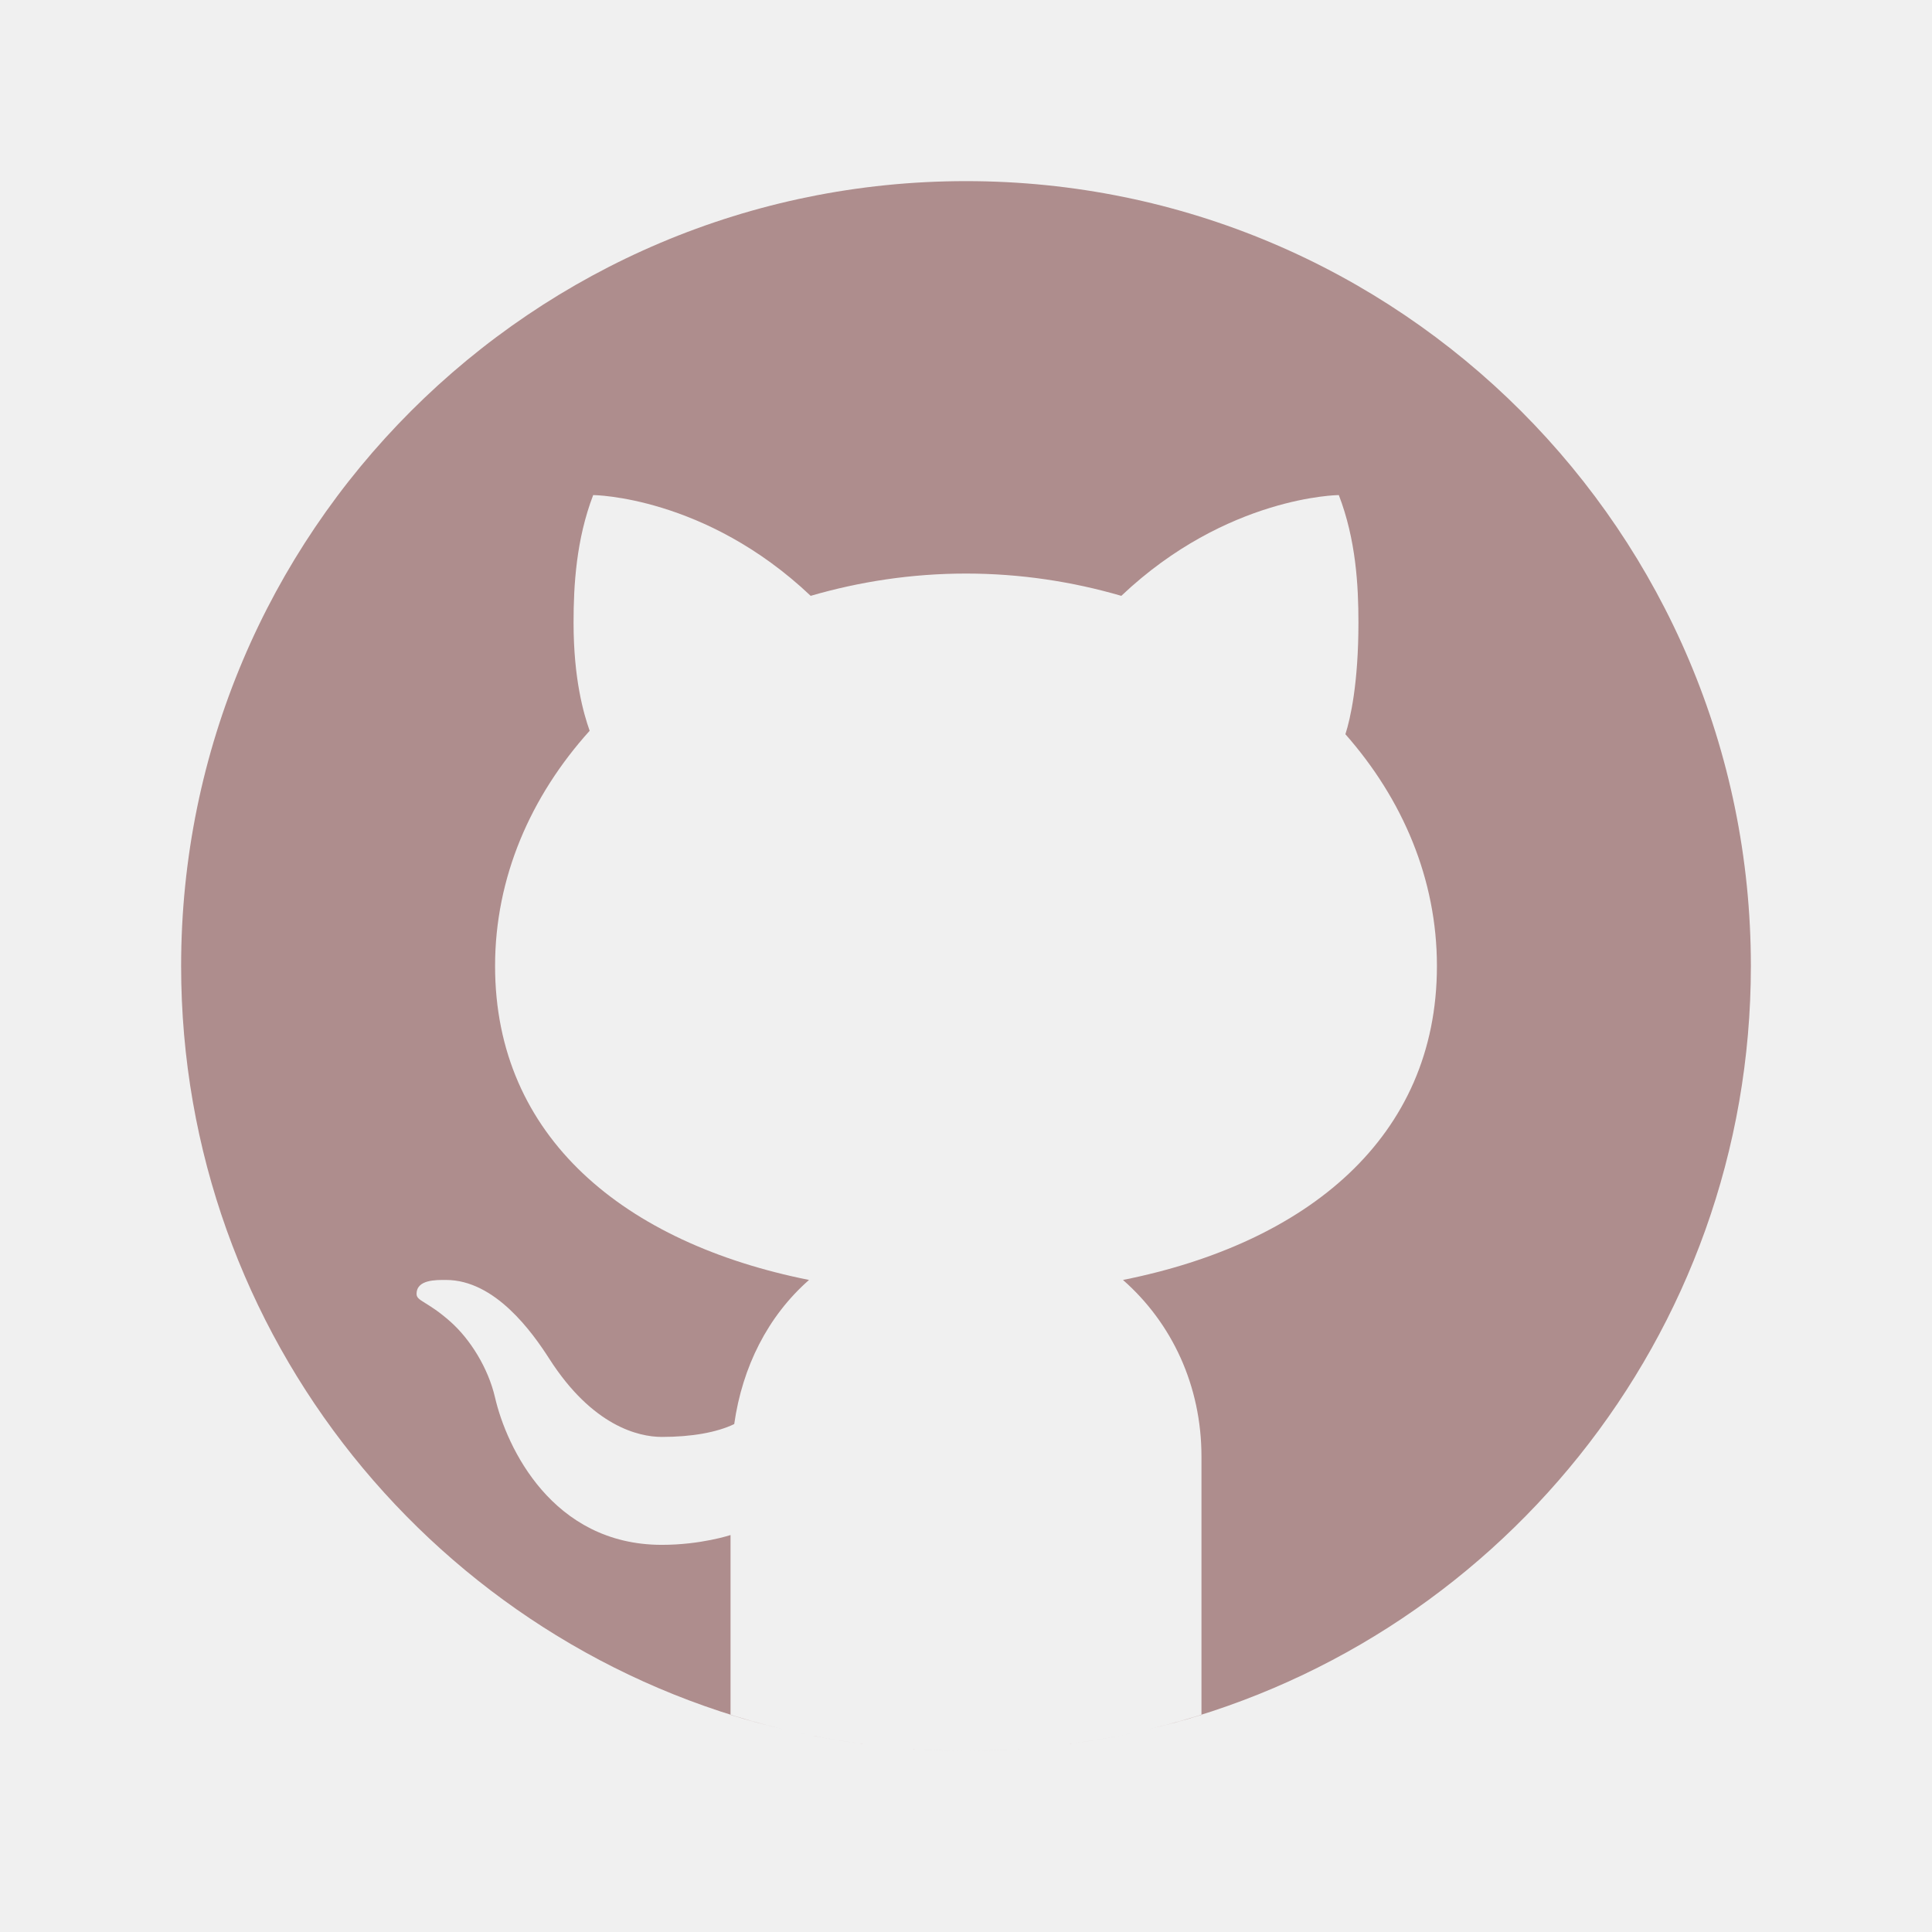
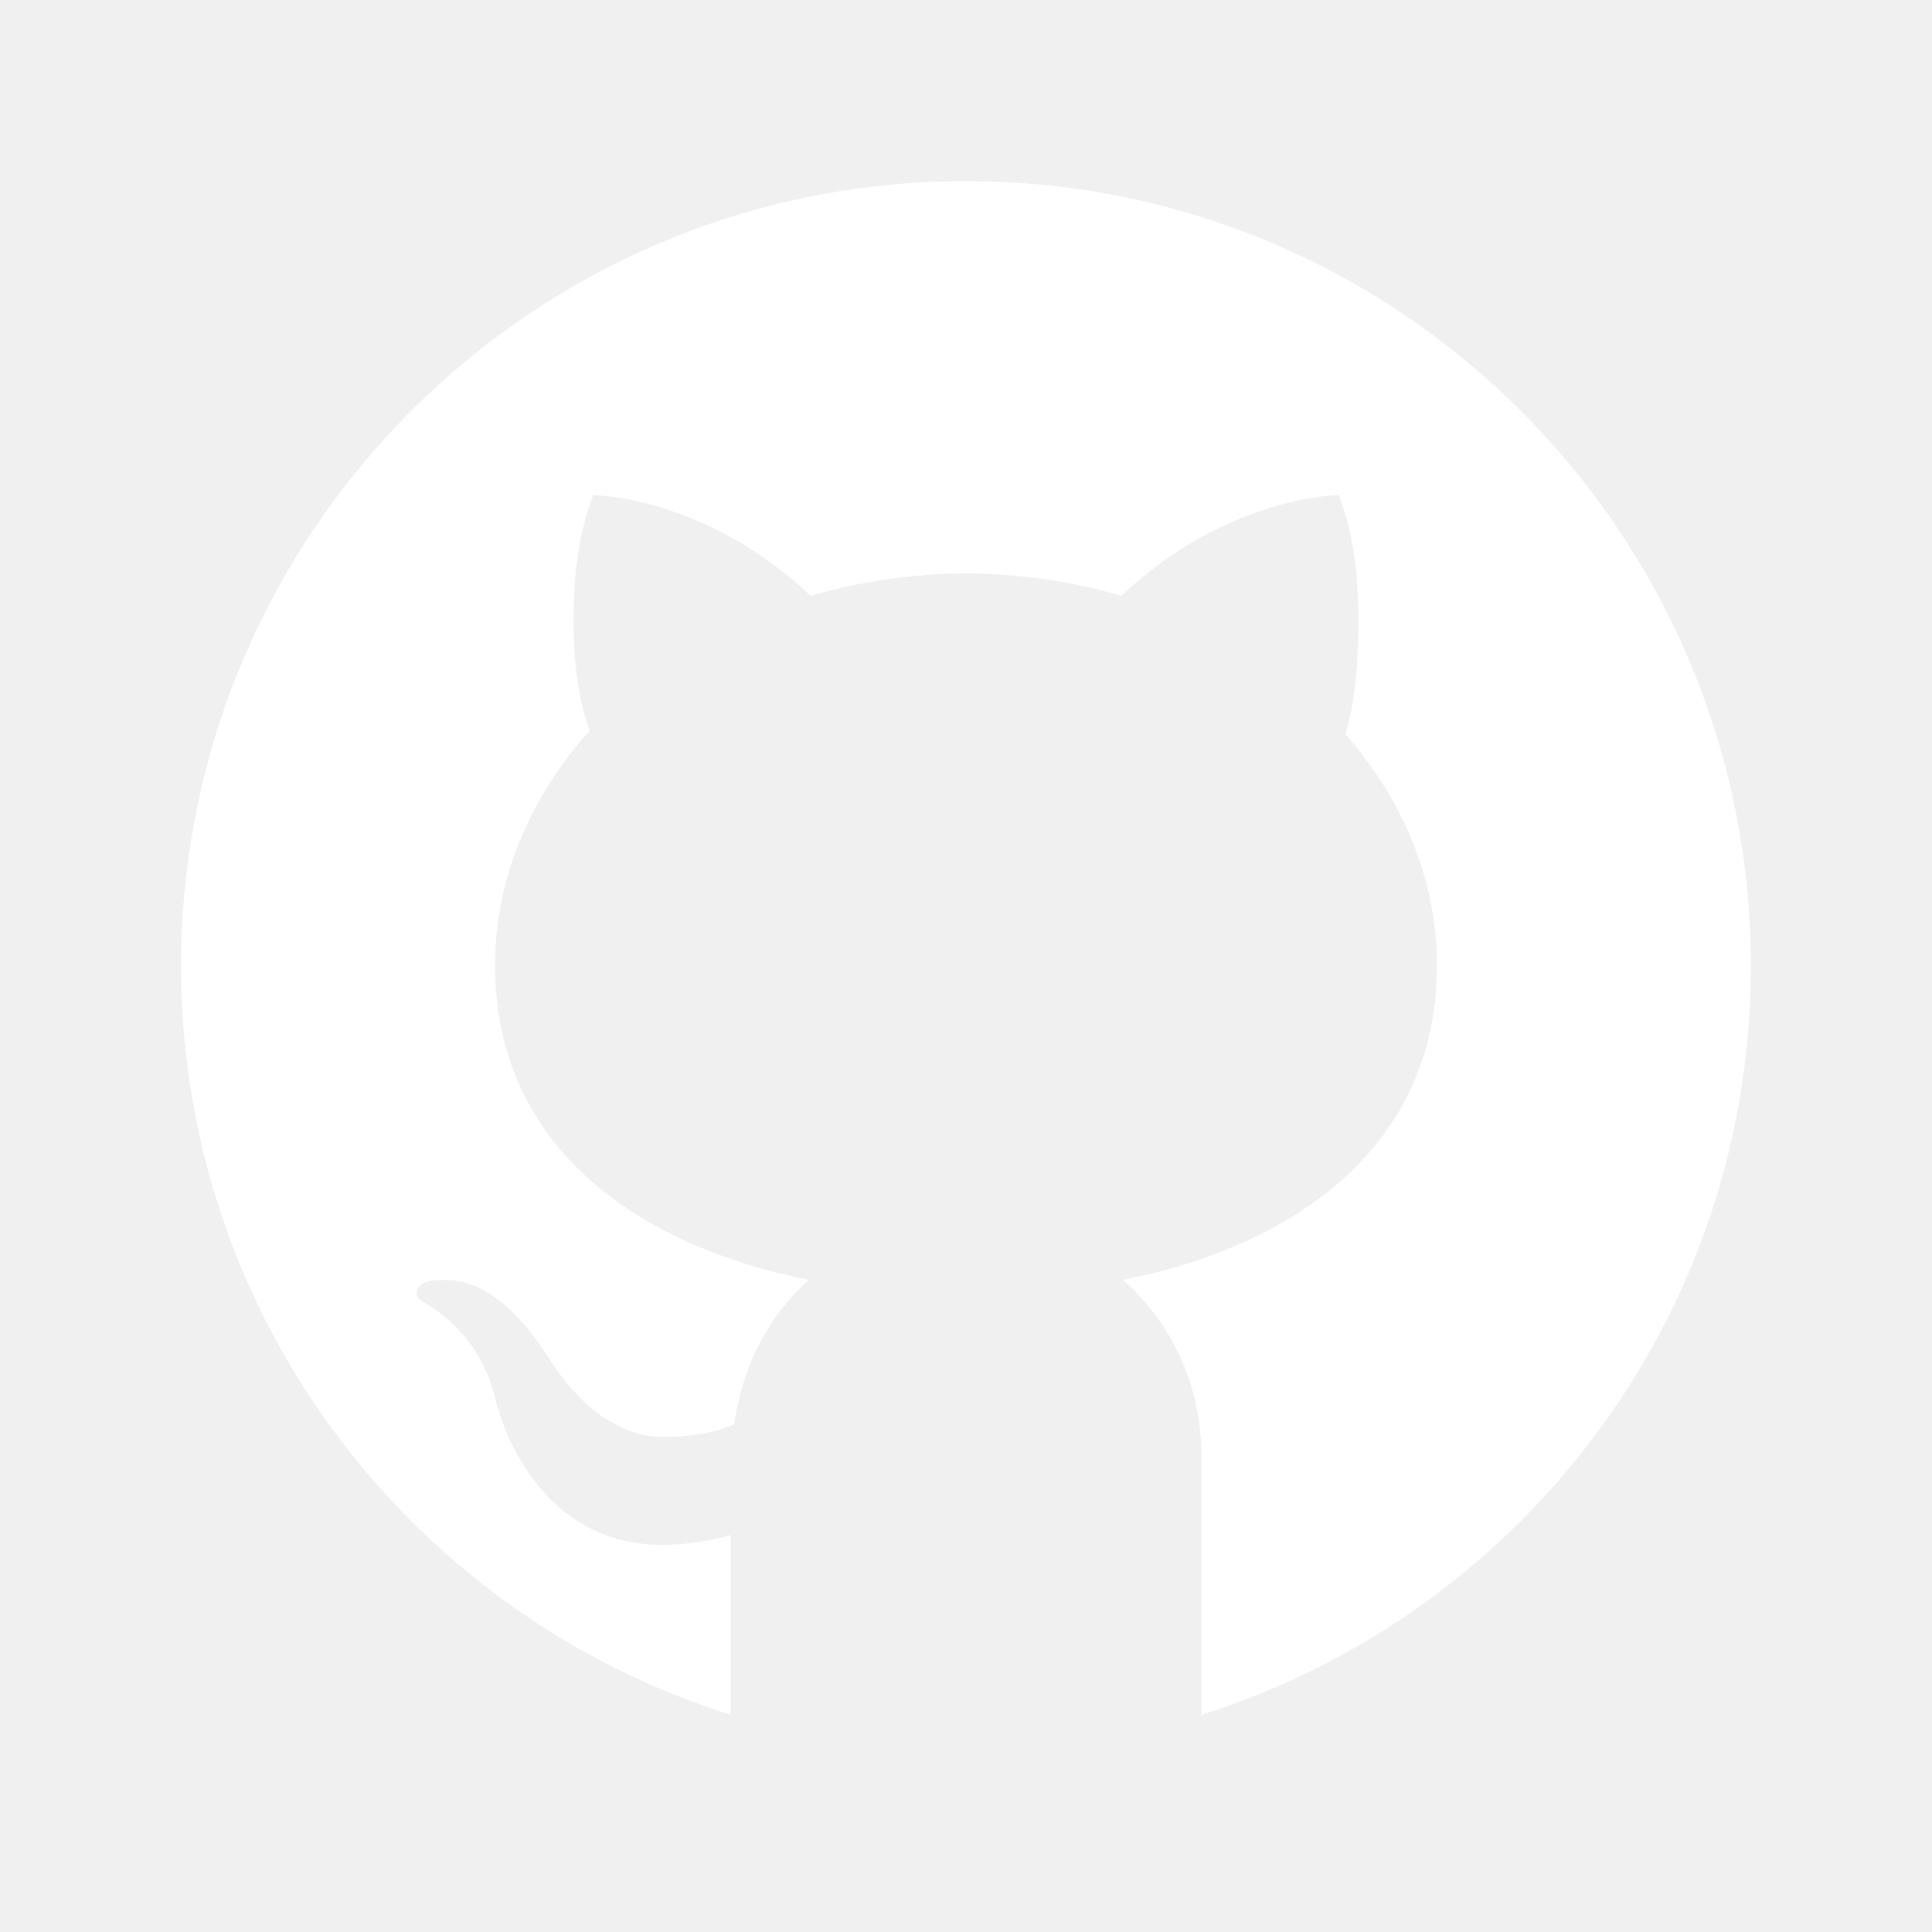
<svg xmlns="http://www.w3.org/2000/svg" viewBox="0,0,256,256" width="64px" height="64px">
-   <g fill="#ae8d8d" fill-rule="nonzero" stroke="none" stroke-width="1" stroke-linecap="butt" stroke-linejoin="miter" stroke-miterlimit="10" stroke-dasharray="" stroke-dashoffset="0" font-family="none" font-weight="none" font-size="none" text-anchor="none" style="mix-blend-mode: normal">
+   <g fill="white" fill-rule="nonzero" stroke="none" stroke-width="1" stroke-linecap="butt" stroke-linejoin="miter" stroke-miterlimit="10" stroke-dasharray="" stroke-dashoffset="0" font-family="none" font-weight="none" font-size="none" text-anchor="none" style="mix-blend-mode: normal">
    <g transform="scale(4,4)">
      <path d="M32,6c-14.359,0 -26,11.641 -26,26c0,12.277 8.512,22.56 19.955,25.286c-0.592,-0.141 -1.179,-0.299 -1.755,-0.479v-5.957c0,0 -0.975,0.325 -2.275,0.325c-3.637,0 -5.148,-3.245 -5.525,-4.875c-0.229,-0.993 -0.827,-1.934 -1.469,-2.509c-0.767,-0.684 -1.126,-0.686 -1.131,-0.92c-0.01,-0.491 0.658,-0.471 0.975,-0.471c1.625,0 2.857,1.729 3.429,2.623c1.417,2.207 2.938,2.577 3.721,2.577c0.975,0 1.817,-0.146 2.397,-0.426c0.268,-1.888 1.108,-3.57 2.478,-4.774c-6.097,-1.219 -10.4,-4.716 -10.4,-10.4c0,-2.928 1.175,-5.619 3.133,-7.792c-0.2,-0.567 -0.533,-1.714 -0.533,-3.583c0,-1.235 0.086,-2.751 0.65,-4.225c0,0 3.708,0.026 7.205,3.338c1.614,-0.47 3.341,-0.738 5.145,-0.738c1.804,0 3.531,0.268 5.145,0.738c3.497,-3.312 7.205,-3.338 7.205,-3.338c0.567,1.474 0.65,2.99 0.65,4.225c0,2.015 -0.268,3.19 -0.432,3.697c1.898,2.153 3.032,4.802 3.032,7.678c0,5.684 -4.303,9.181 -10.4,10.4c1.628,1.43 2.6,3.513 2.6,5.85v8.557c-0.576,0.181 -1.162,0.338 -1.755,0.479c11.443,-2.726 19.955,-13.009 19.955,-25.286c0,-14.359 -11.641,-26 -26,-26zM33.813,57.93c-0.599,0.042 -1.203,0.07 -1.813,0.07c0.61,0 1.213,-0.029 1.813,-0.07zM37.786,57.346c-1.164,0.265 -2.357,0.451 -3.575,0.554c1.218,-0.103 2.411,-0.29 3.575,-0.554zM32,58c-0.61,0 -1.214,-0.028 -1.813,-0.07c0.6,0.041 1.203,0.07 1.813,0.07zM29.788,57.9c-1.217,-0.103 -2.411,-0.289 -3.574,-0.554c1.164,0.264 2.357,0.451 3.574,0.554z" />
    </g>
  </g>
</svg>
